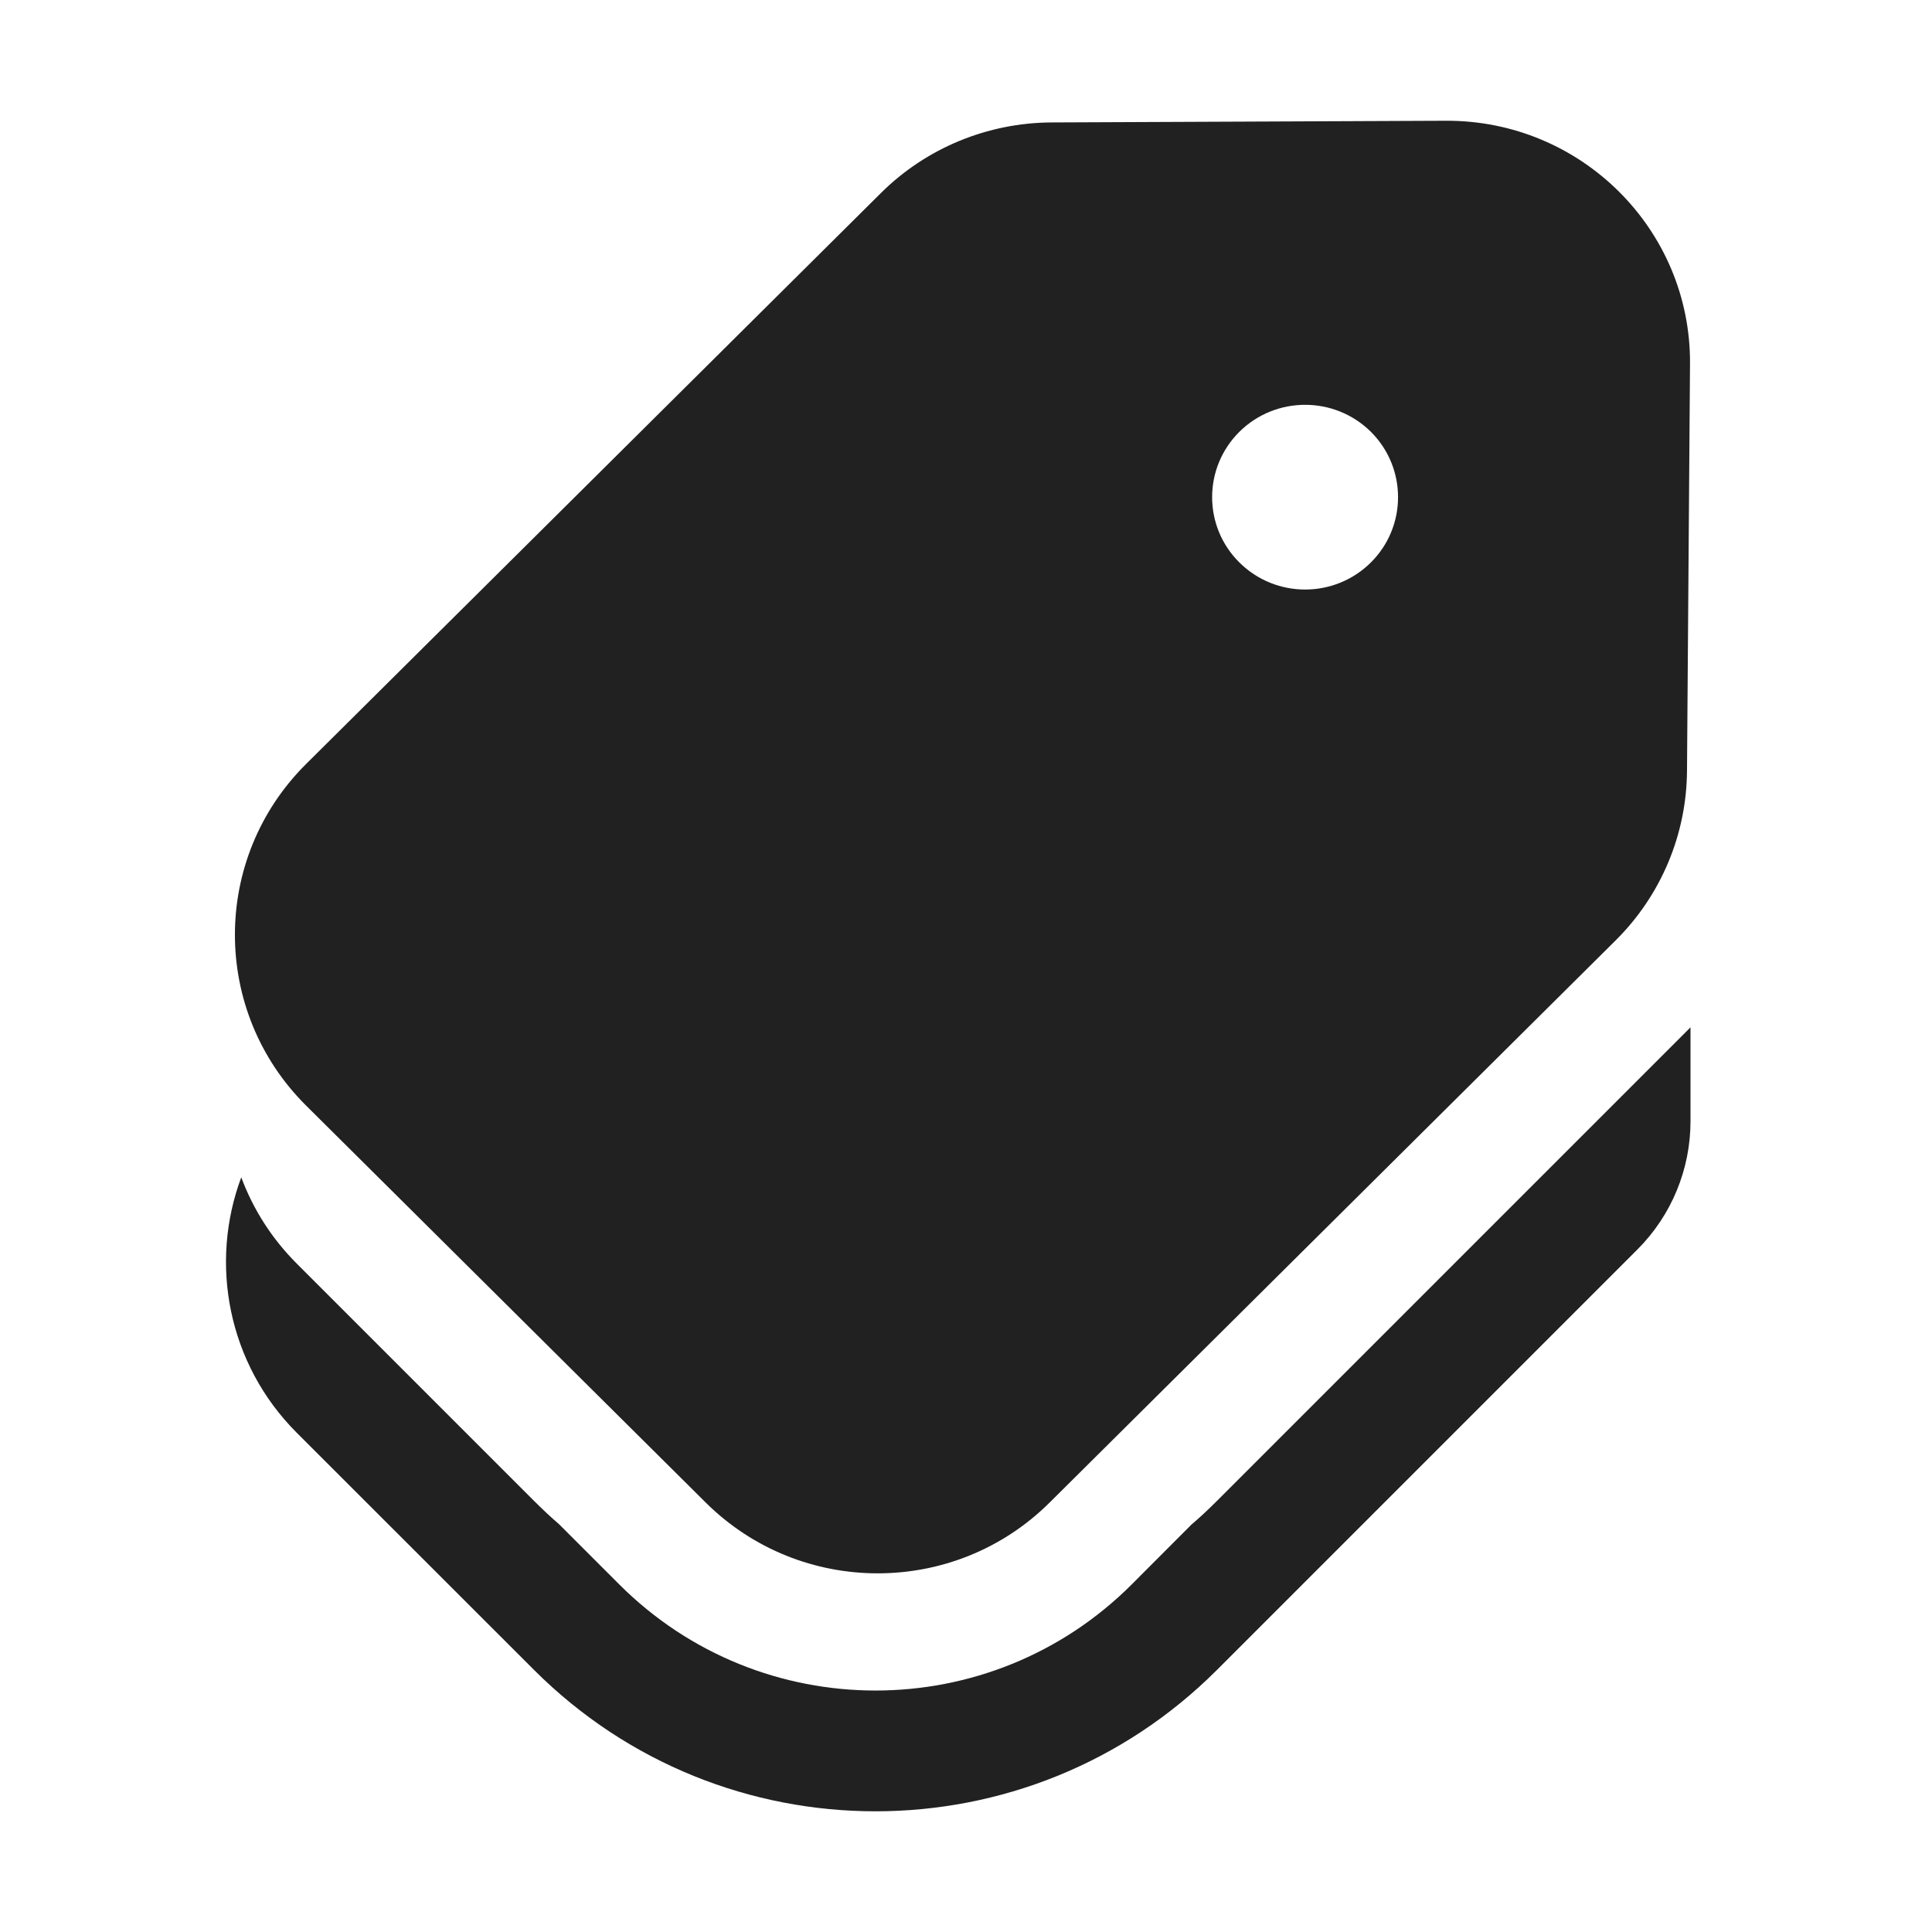
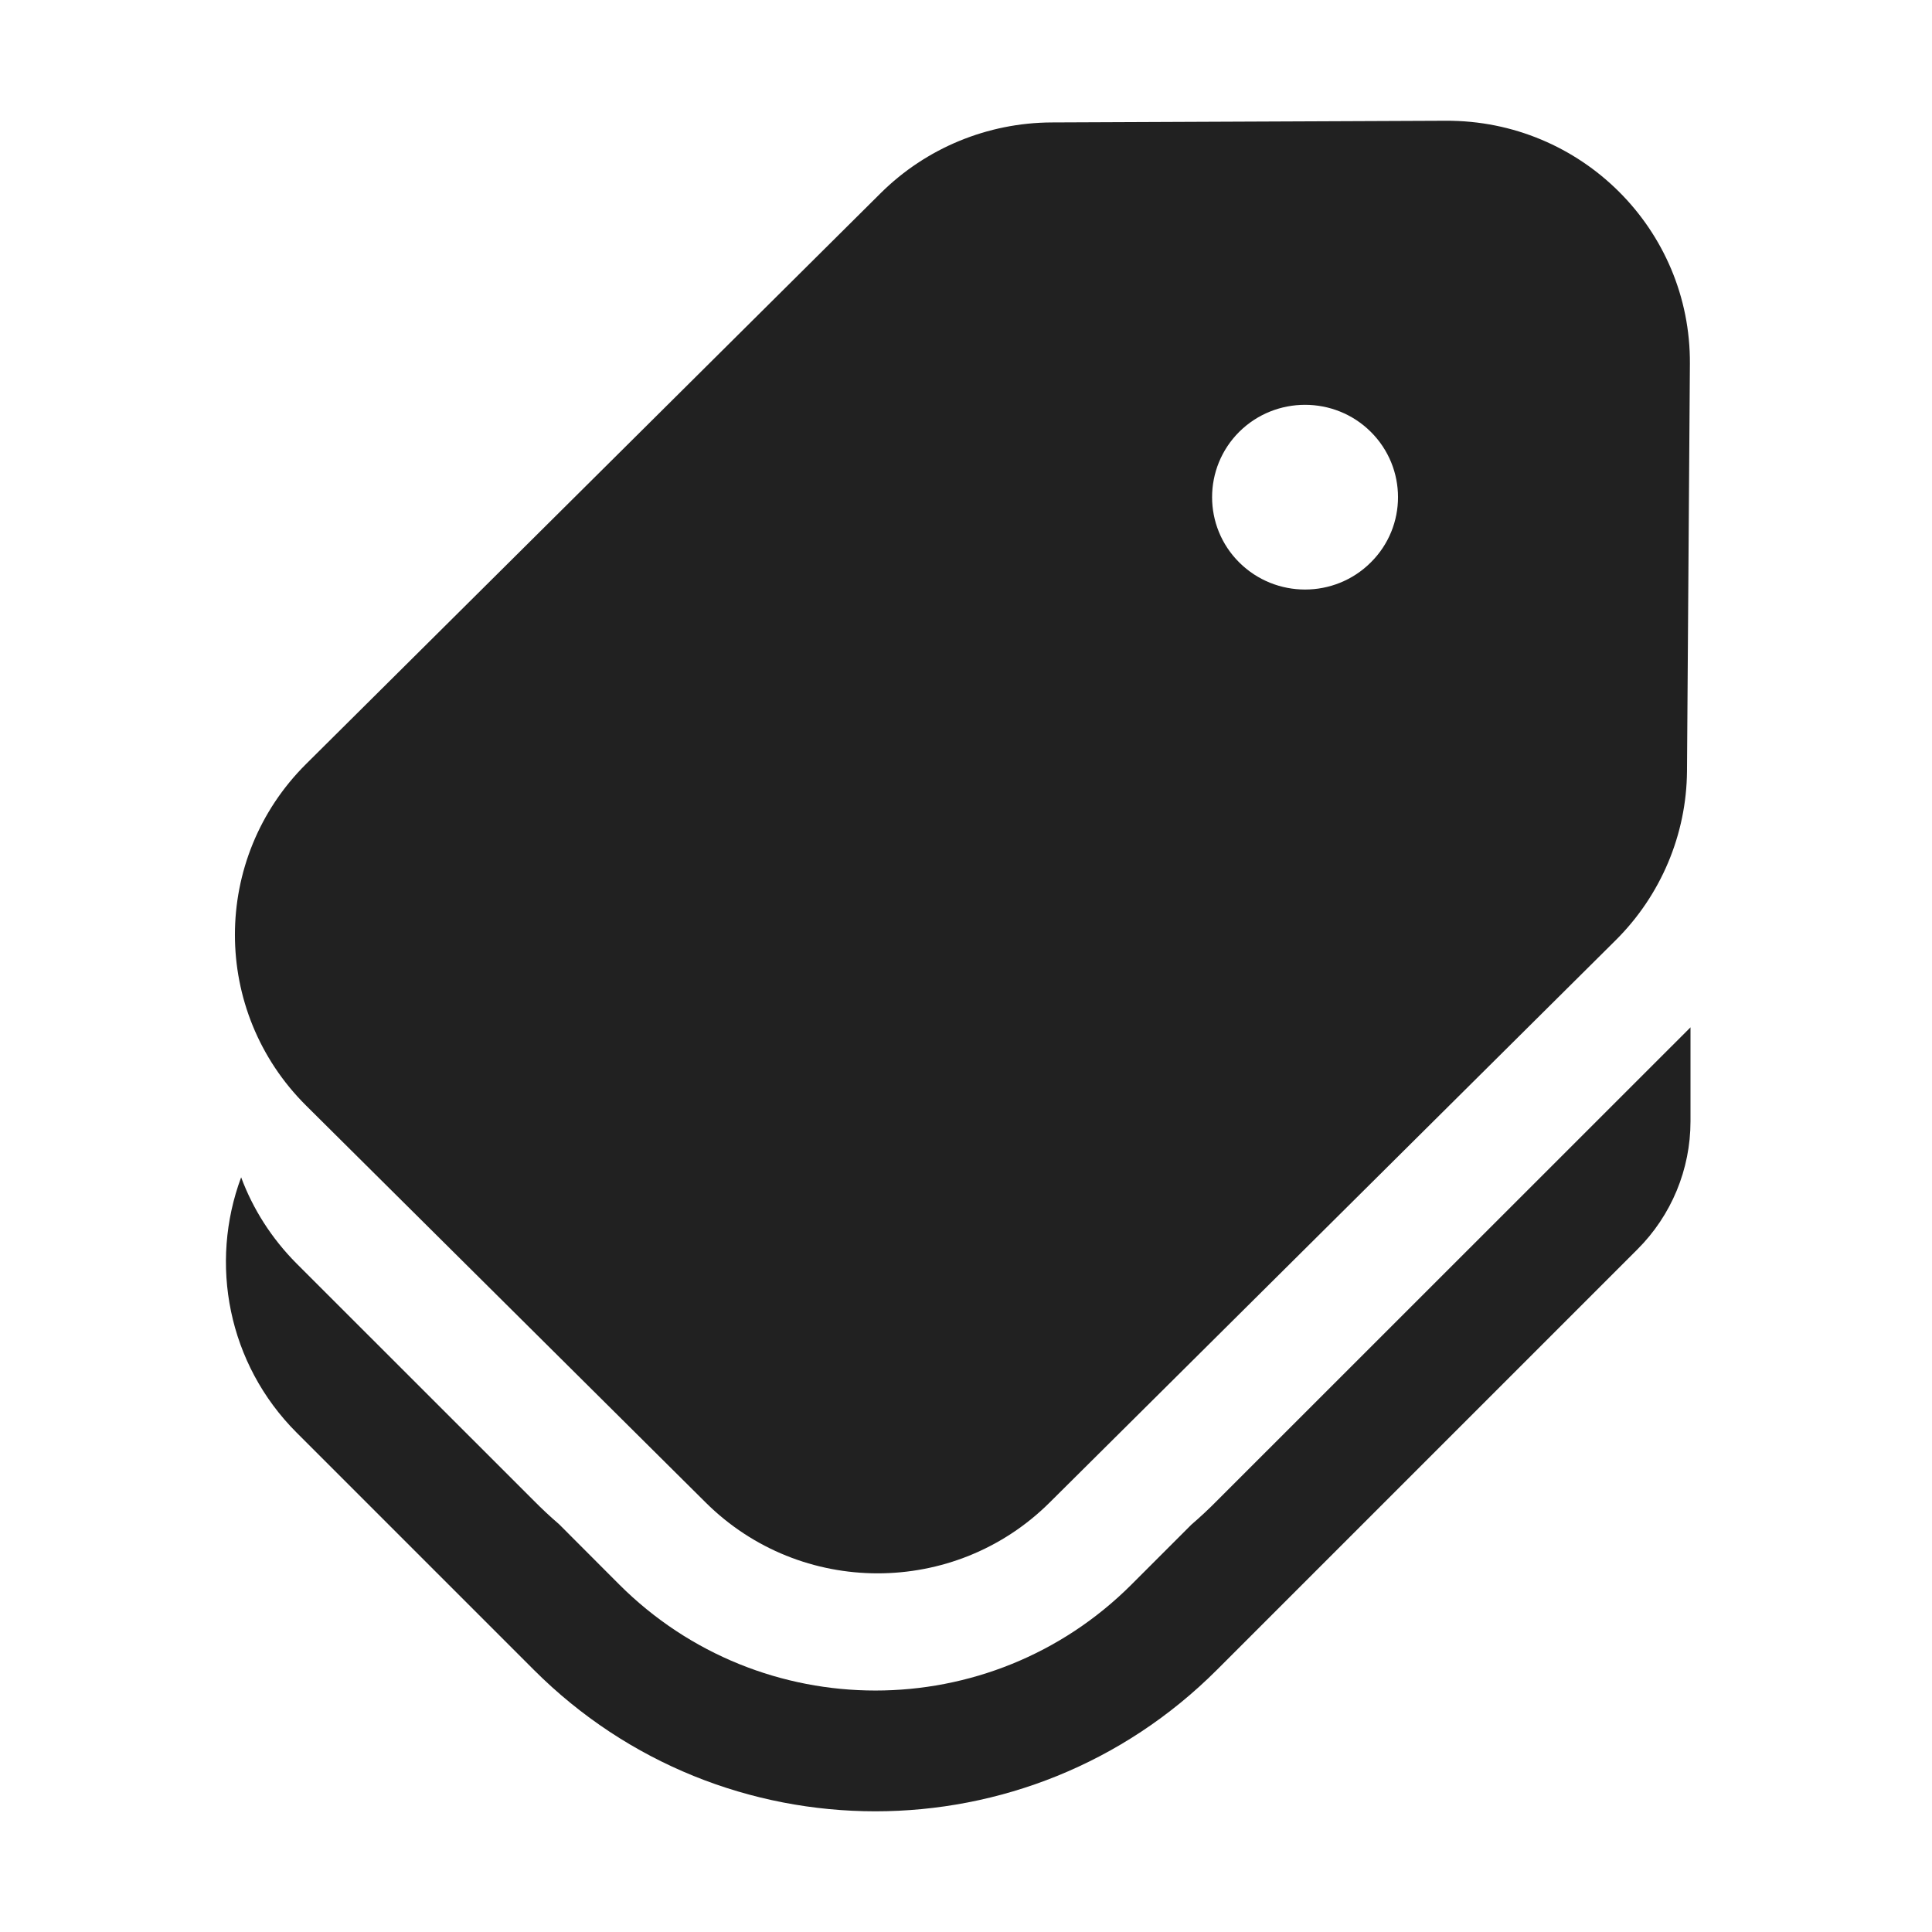
<svg xmlns="http://www.w3.org/2000/svg" width="16" height="16" viewBox="0 0 16 16" fill="none">
-   <path d="M7.295 1.599L2.535 6.327C1.749 7.108 1.749 8.375 2.535 9.156L5.845 12.444C6.632 13.225 7.906 13.225 8.692 12.444L13.382 7.786C13.756 7.414 13.967 6.911 13.971 6.386L13.996 3.014C14.004 1.901 13.095 0.995 11.974 1L8.71 1.014C8.179 1.016 7.67 1.226 7.295 1.599ZM11.353 4.658C11.052 4.957 10.565 4.957 10.264 4.658C9.963 4.36 9.963 3.875 10.264 3.576C10.565 3.278 11.052 3.278 11.353 3.576C11.653 3.875 11.653 4.36 11.353 4.658ZM1.998 9.75C1.732 10.461 1.886 11.293 2.457 11.865L4.422 13.829C5.984 15.391 8.517 15.391 10.079 13.829L13.561 10.347C13.842 10.066 14 9.684 14 9.286V8.508L10.079 12.429C10.01 12.498 9.94 12.564 9.867 12.626L9.372 13.122C8.2 14.293 6.301 14.293 5.129 13.122L4.63 12.623C4.559 12.562 4.49 12.497 4.422 12.429L2.458 10.465C2.248 10.255 2.095 10.011 1.998 9.75Z" fill="#212121" />
+   <path d="M7.294 1.599L2.535 6.327C1.749 7.108 1.749 8.375 2.535 9.156L5.845 12.444C6.631 13.225 7.906 13.225 8.692 12.444L13.381 7.786C13.755 7.414 13.967 6.911 13.971 6.386L13.995 3.014C14.003 1.901 13.095 0.995 11.974 1L8.71 1.014C8.179 1.016 7.67 1.226 7.294 1.599ZM11.352 4.658C11.052 4.957 10.564 4.957 10.263 4.658C9.963 4.36 9.963 3.875 10.263 3.576C10.564 3.278 11.052 3.278 11.352 3.576C11.653 3.875 11.653 4.36 11.352 4.658ZM1.997 9.75C1.732 10.461 1.885 11.293 2.457 11.865L4.421 13.829C5.983 15.391 8.516 15.391 10.078 13.829L13.56 10.347C13.842 10.066 14 9.684 14 9.286V8.508L10.078 12.429C10.01 12.498 9.939 12.564 9.867 12.626L9.371 13.122C8.2 14.293 6.3 14.293 5.128 13.122L4.63 12.623C4.559 12.562 4.489 12.497 4.422 12.429L2.457 10.465C2.248 10.255 2.094 10.011 1.997 9.75Z" fill="#212121" />
</svg>
